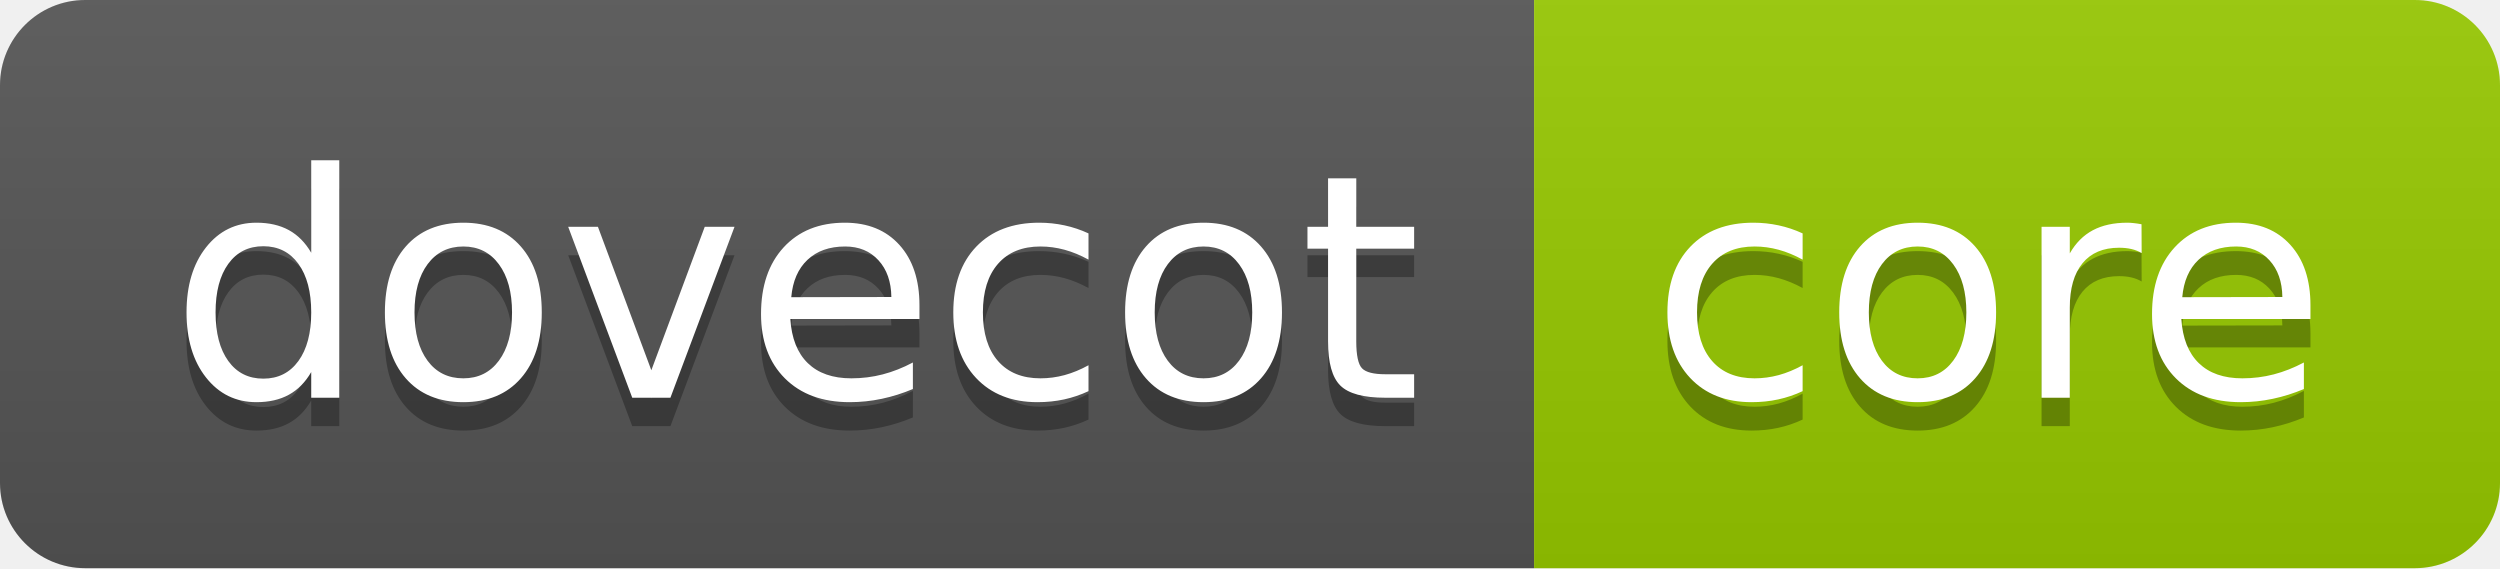
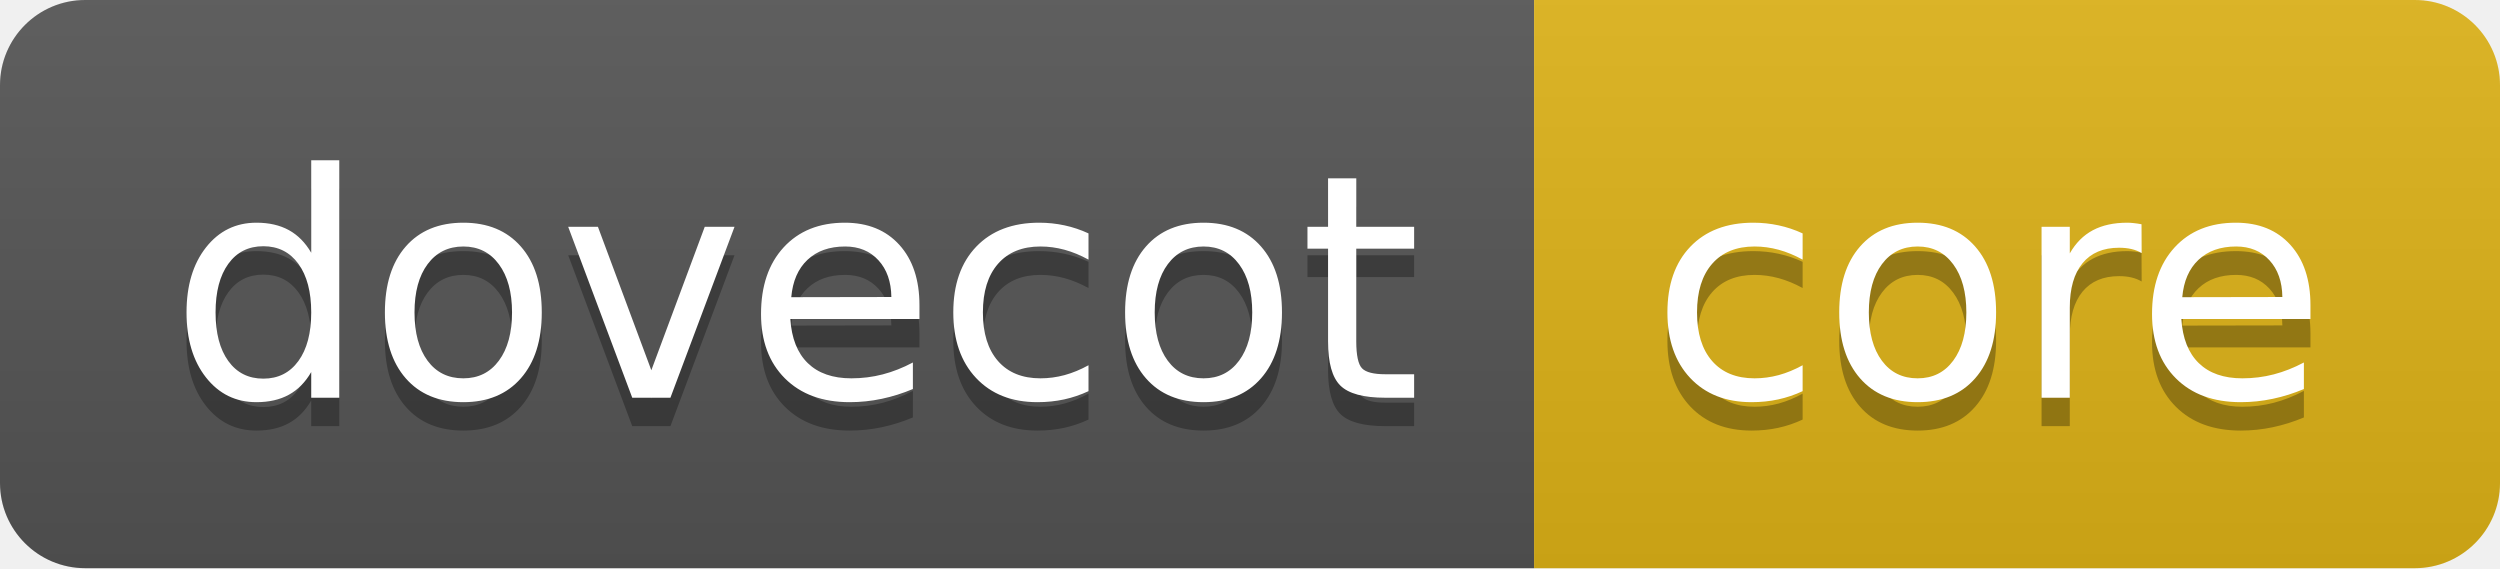
<svg xmlns="http://www.w3.org/2000/svg" height="20" width="88.0">
  <linearGradient id="smooth" x2="0" y2="100%">
    <stop offset="0" stop-color="#bbb" stop-opacity=".1" />
    <stop offset="1" stop-opacity=".1" />
  </linearGradient>
  <clipPath id="round">
    <rect fill="#fff" height="20" rx="3" width="88.0" />
  </clipPath>
  <g clip-path="url(#round)">
    <rect fill="#555" height="20" width="54.0" />
-     <rect fill="#97CA00" height="20" width="34.0" x="54.0" />
+     <rect fill="#dfb317" height="20" width="34.0" x="54.0" />
    <rect fill="url(#smooth)" height="20" width="88.0" />
  </g>
  <g fill="#fff" font-family="DejaVu Sans,Verdana,Geneva,sans-serif" font-size="110" text-anchor="middle">
    <text fill="#010101" fill-opacity=".3" lengthAdjust="spacing" textLength="440.0" transform="scale(0.1)" x="280.0" y="150">dovecot</text>
    <text lengthAdjust="spacing" textLength="440.0" transform="scale(0.1)" x="280.0" y="140">dovecot</text>
    <text fill="#010101" fill-opacity=".3" lengthAdjust="spacing" textLength="240.0" transform="scale(0.1)" x="700.0" y="150">core</text>
    <text lengthAdjust="spacing" textLength="240.0" transform="scale(0.1)" x="700.0" y="140">core</text>
  </g>
</svg>
